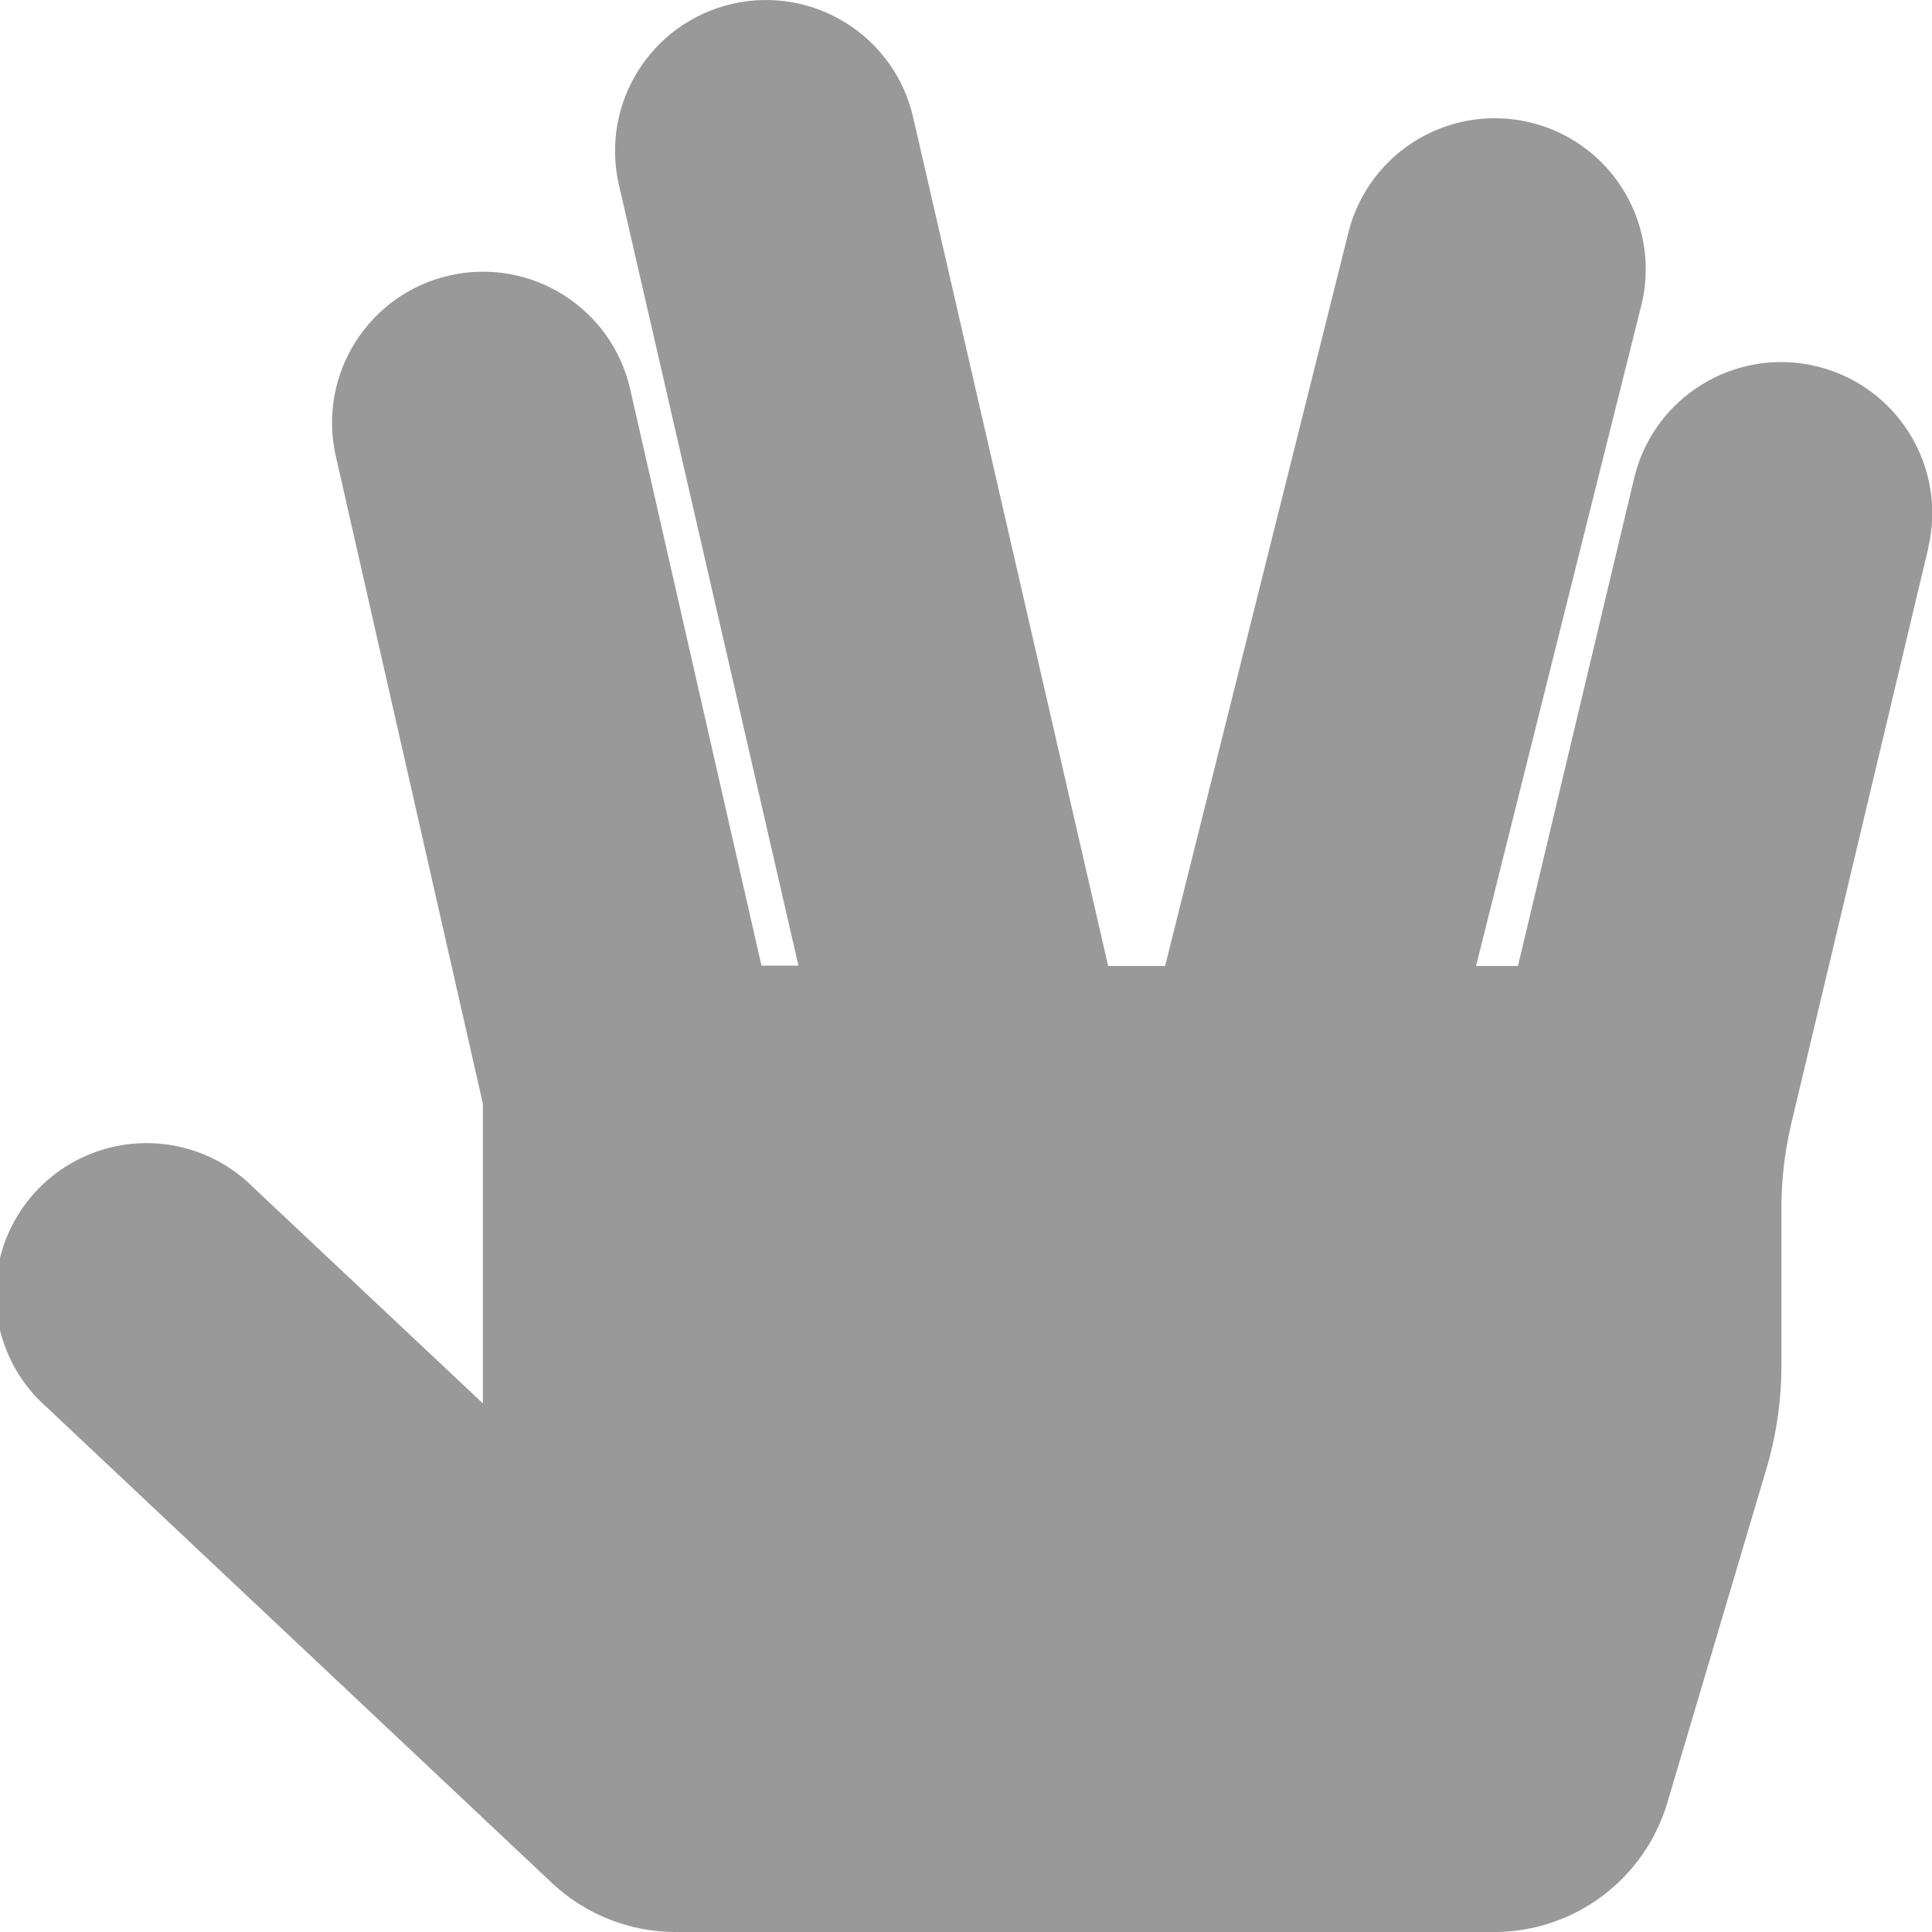
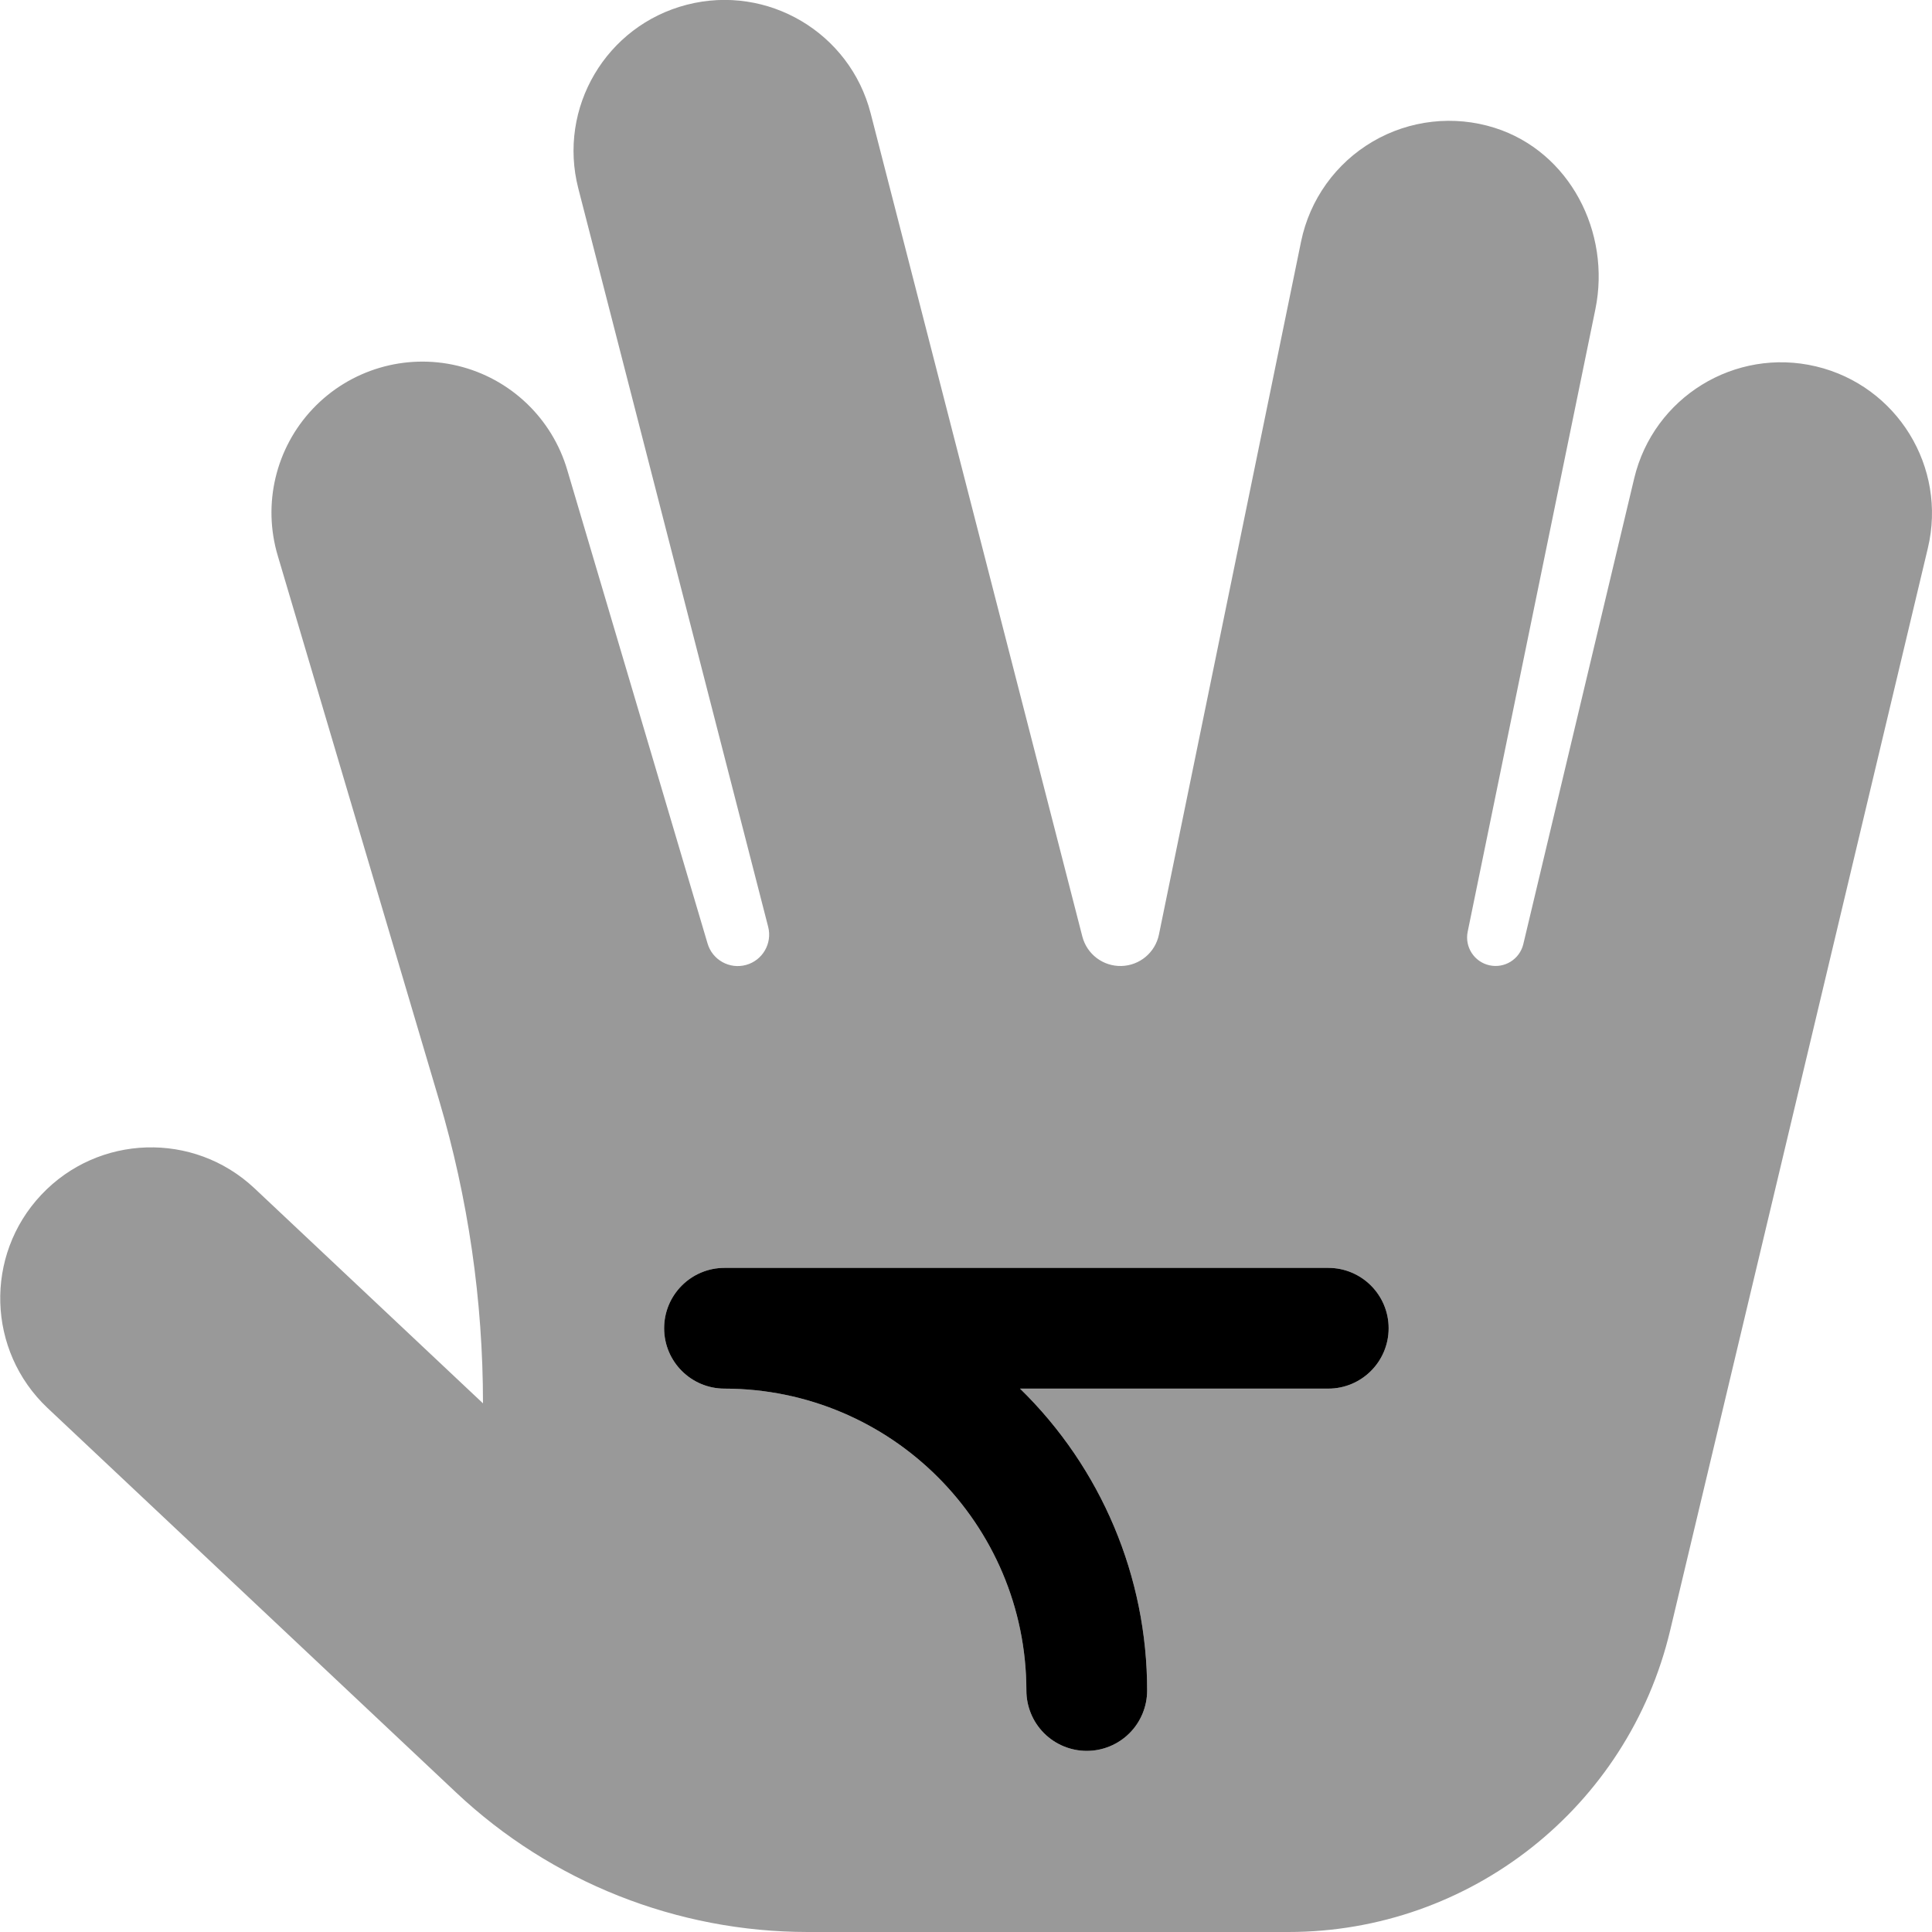
<svg xmlns="http://www.w3.org/2000/svg" viewBox="0 0 512 512">
  <defs>
    <style>.fa-secondary{opacity:.4}</style>
  </defs>
-   <path d="M511 145.31l-36.3 152.5a97 97 0 0 0-2.6 22.2v42a97 97 0 0 1-4 27.3l-26.2 88.3a47.91 47.91 0 0 1-46 34.4H179.17a47.91 47.91 0 0 1-32.9-13l-133.7-125.9a40 40 0 1 1 54.8-58.2l60.6 57v-79.4L89 120.91a40 40 0 0 1 78-17.8l34.8 152.8h9.8l-47.6-207a40 40 0 1 1 78-17.8L293.67 256h15.1l48.4-193.7a40 40 0 1 1 77.6 19.4L391.17 256h11.1l30.8-129.3a40 40 0 0 1 77.9 18.6z" class="fa-secondary" />
+   <path d="M481.26,97.099a40.03,40.03,0,0,0-48.172,29.641L403.694,250.198a7.553,7.553,0,0,1-14.746-3.268L422.788,81.966c4.187-20.412-6.816-41.785-26.676-48.086a40.056,40.056,0,0,0-51.304,30.09l-37.679,183.705a10.421,10.421,0,0,1-20.301.5L230.73,30.017a39.996,39.996,0,1,0-77.468,19.937l50.304,195.64a8.33,8.33,0,0,1-16.055,4.441l-37.156-125.394a40.006,40.006,0,1,0-76.718,22.719L116.328,291.434a283.314,283.314,0,0,1,11.668,80.469L67.403,314.877a39.992,39.992,0,0,0-54.812,58.25L120.891,475.047A135.97,135.97,0,0,0,214.074,512h127.367A103.989,103.989,0,0,0,442.604,432.094l68.296-286.824A39.988,39.988,0,0,0,481.26,97.099ZM352.003,368H270.316a111.65,111.65,0,0,1,33.687,80,16,16,0,1,1-32,0,80.084,80.084,0,0,0-80-80,16,16,0,0,1,0-32H352.003a16,16,0,0,1,0,32Z" class="fa-secondary" />
+   <path d="M288.003,464a15.991,15.991,0,0,1-16-16,80.084,80.084,0,0,0-80-80,16,16,0,0,1,0-32H352.003a16,16,0,0,1,0,32H270.316a111.65,111.65,0,0,1,33.687,80A15.991,15.991,0,0,1,288.003,464Z" class="fa-primary" />
</svg>
